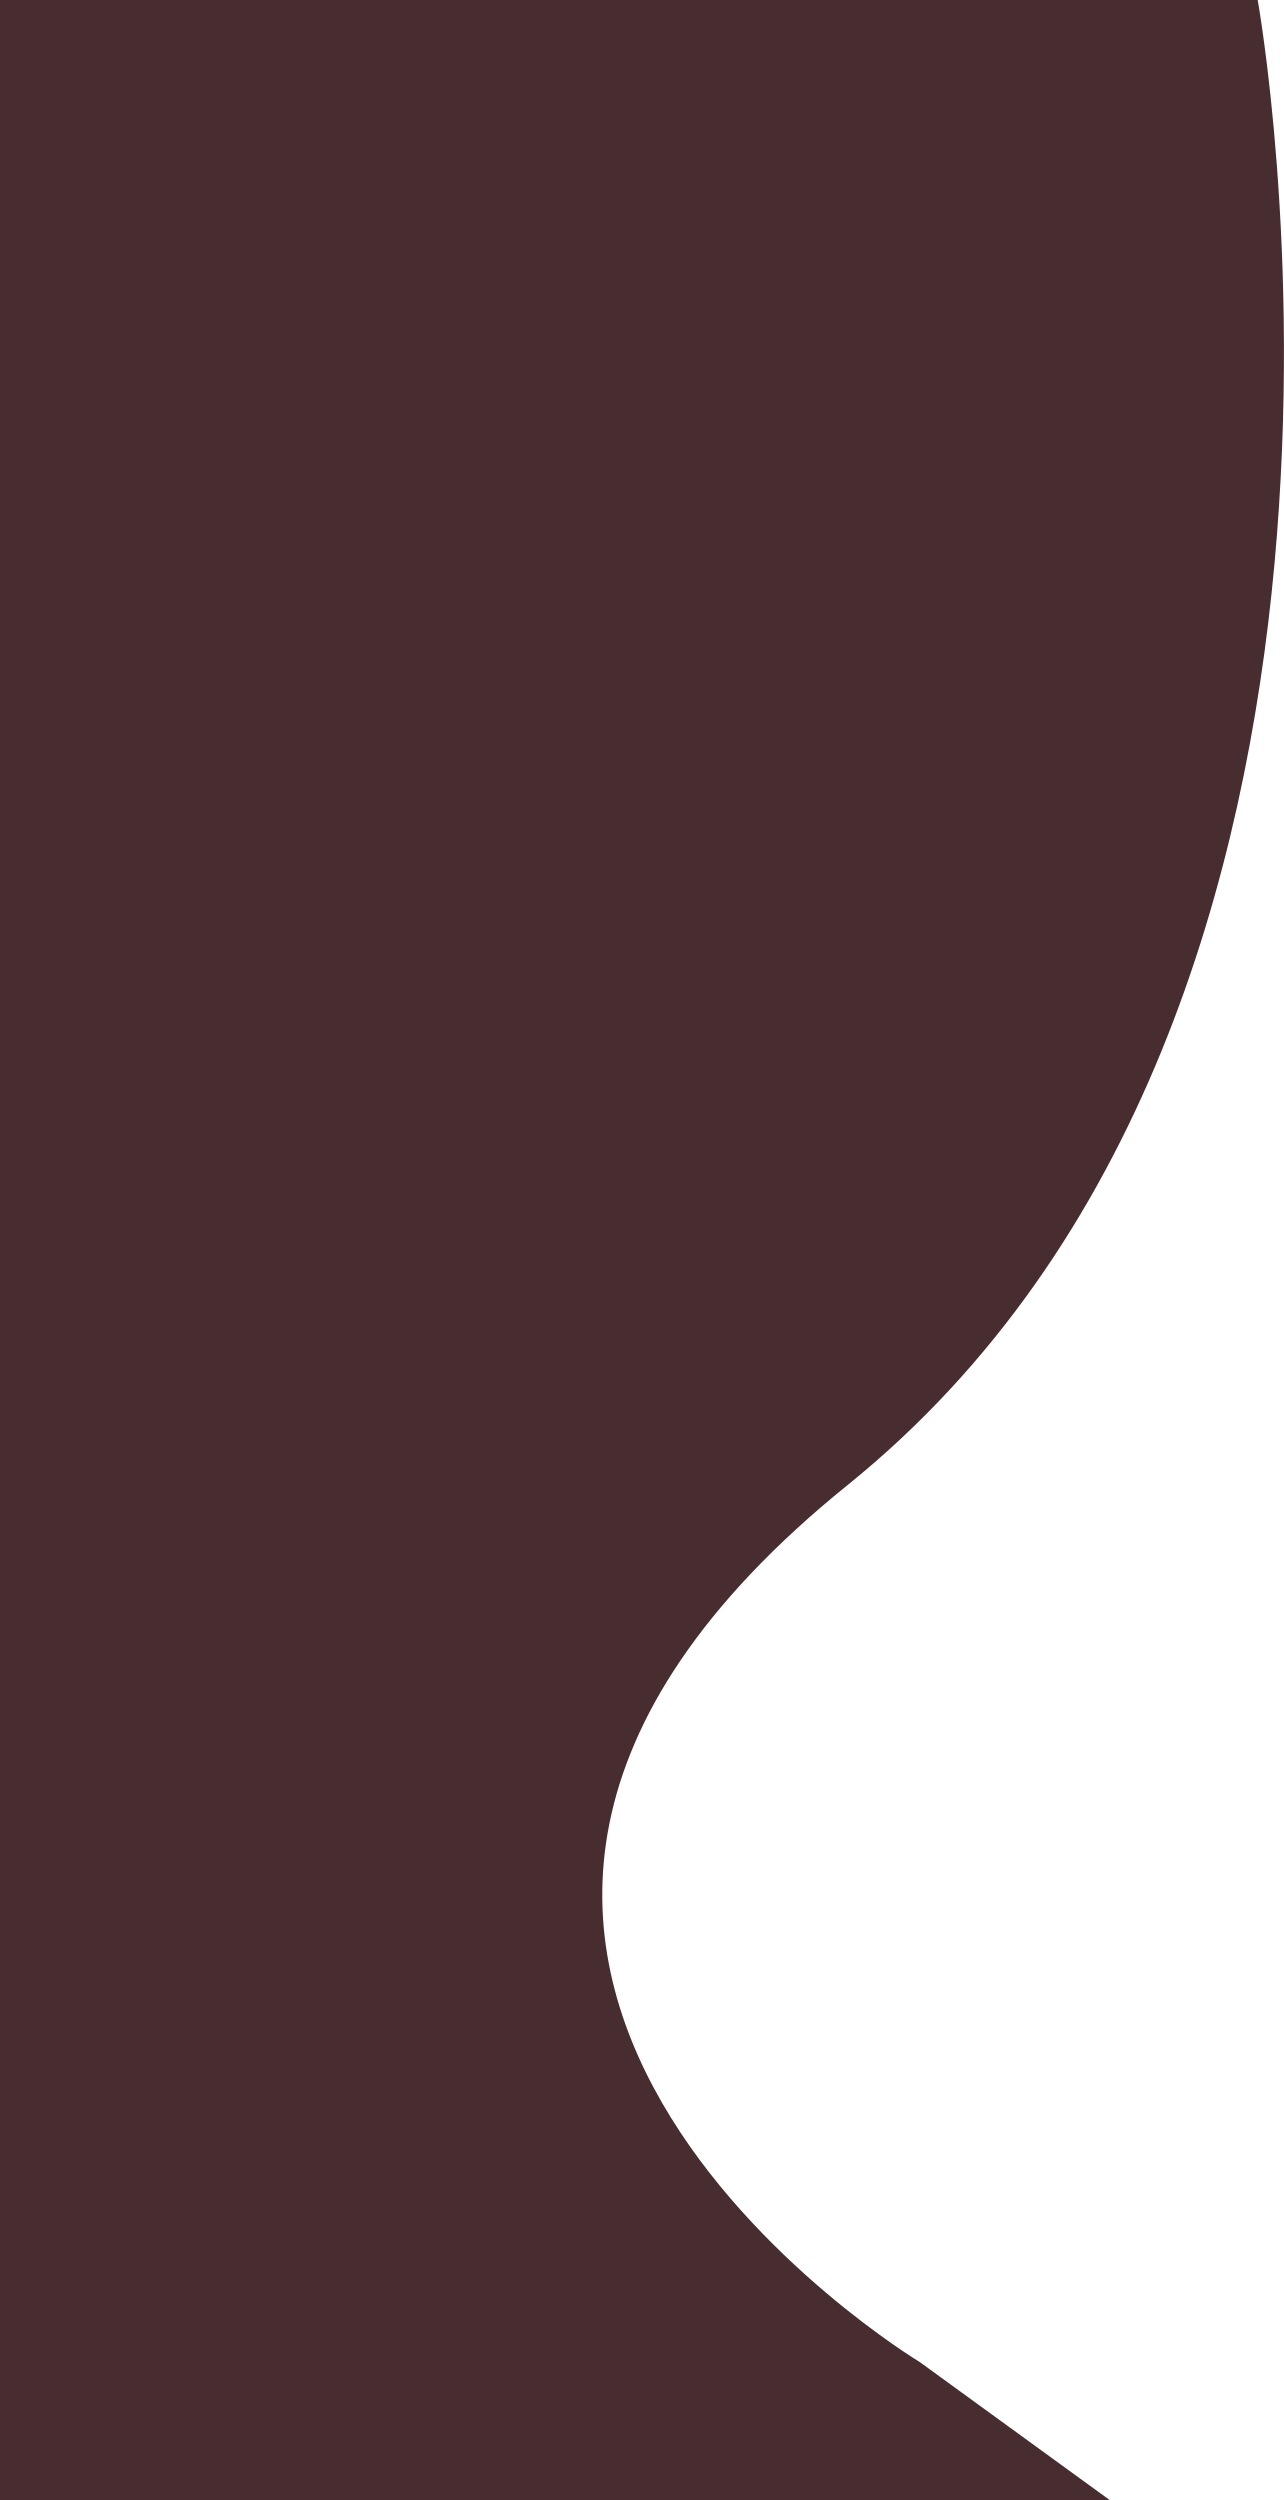
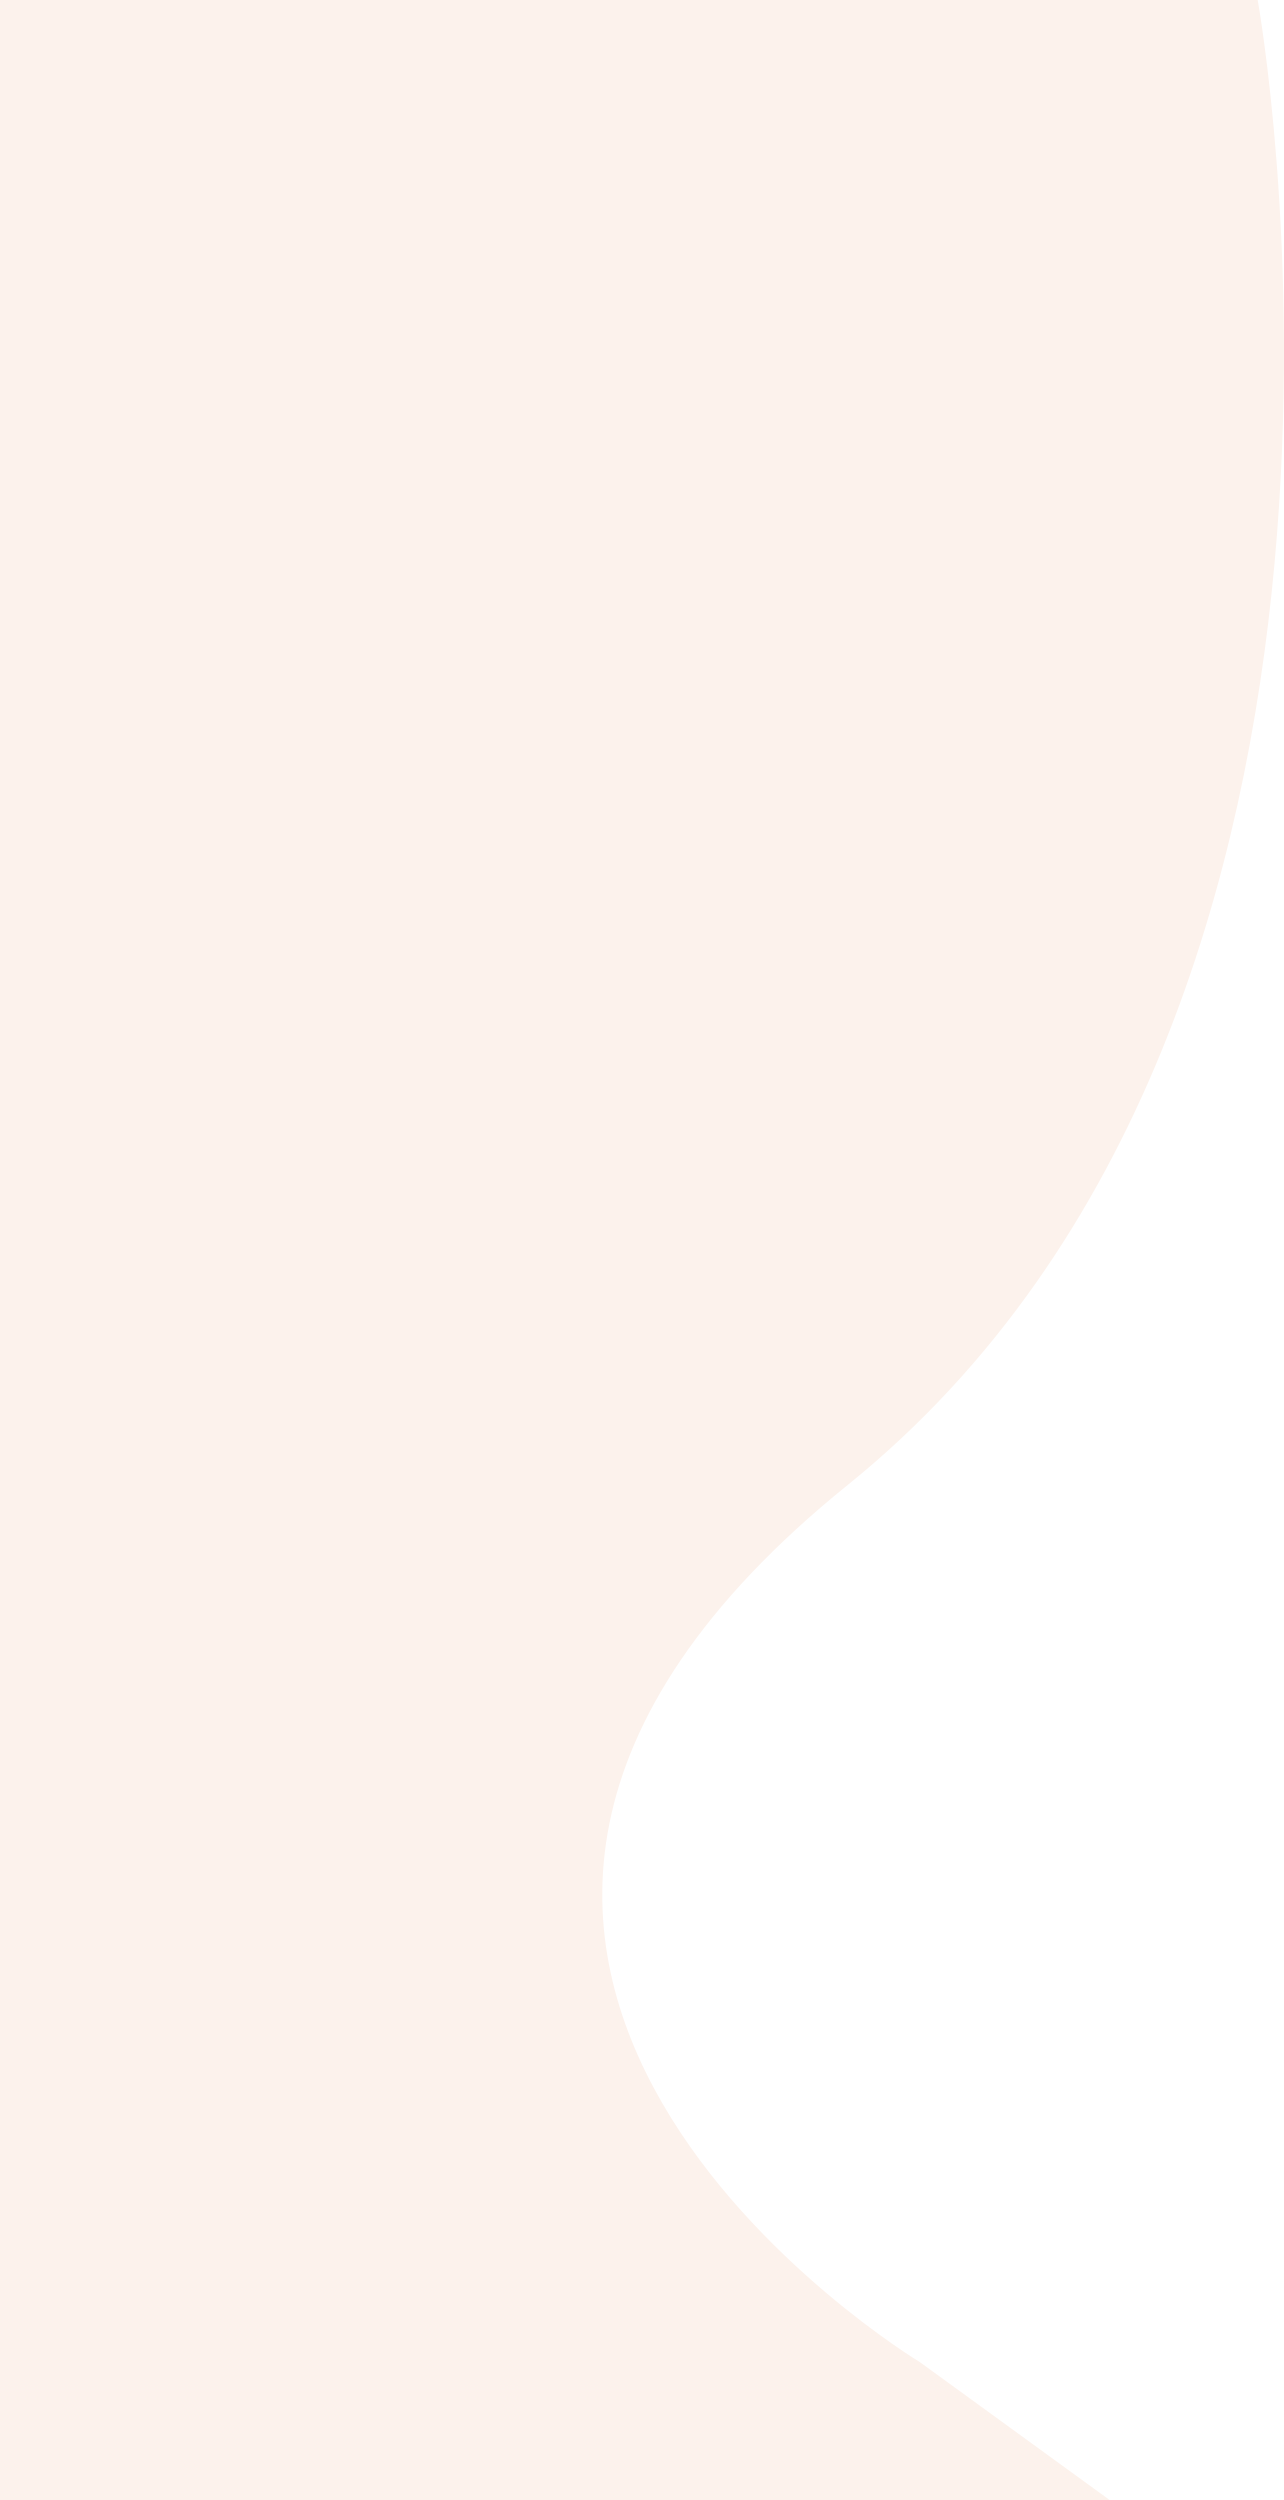
<svg xmlns="http://www.w3.org/2000/svg" width="555.082" height="1080.8" viewBox="0 0 555.082 1080.8">
-   <path id="Path_82" data-name="Path 82" d="M2681.727,0s78.489,435.523-177.241,641.974,31.149,379.19,31.149,379.19l82.072,59.635H2138V0Z" transform="translate(-2138)" fill="#472D30" />
+   <path id="Path_82" data-name="Path 82" d="M2681.727,0s78.489,435.523-177.241,641.974,31.149,379.19,31.149,379.19l82.072,59.635H2138V0Z" transform="translate(-2138)" fill="#FCF2EC" />
</svg>
